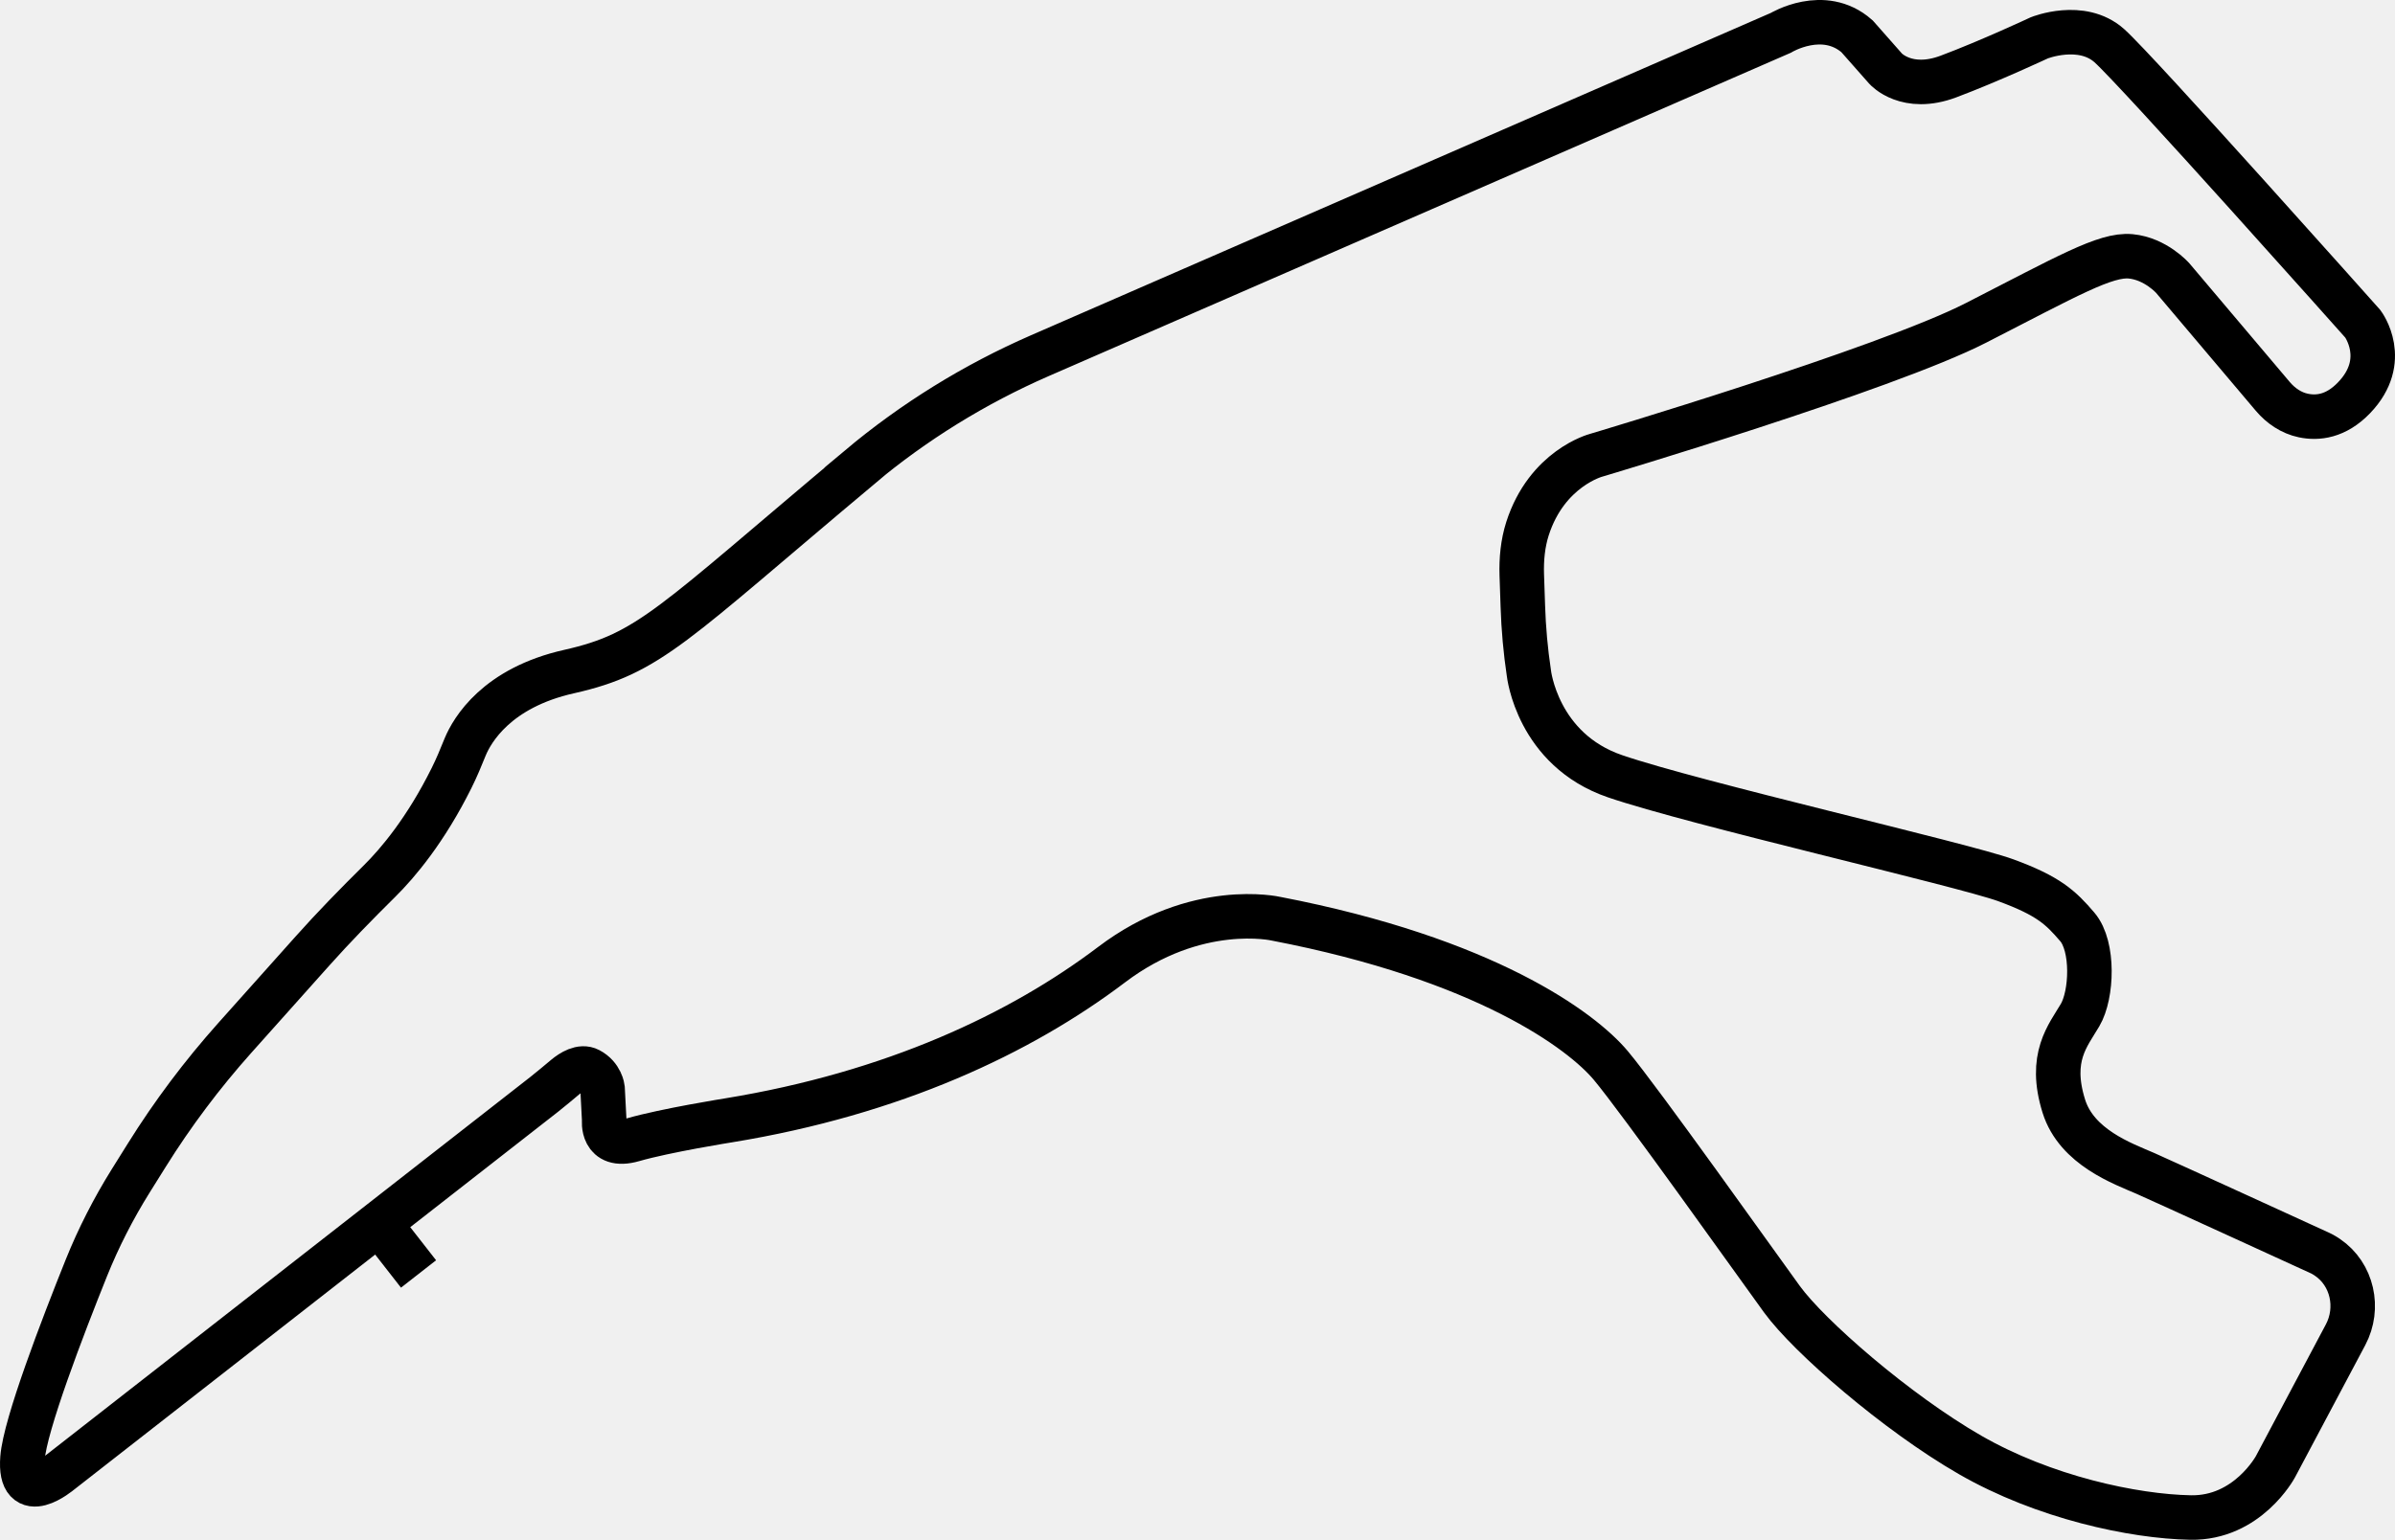
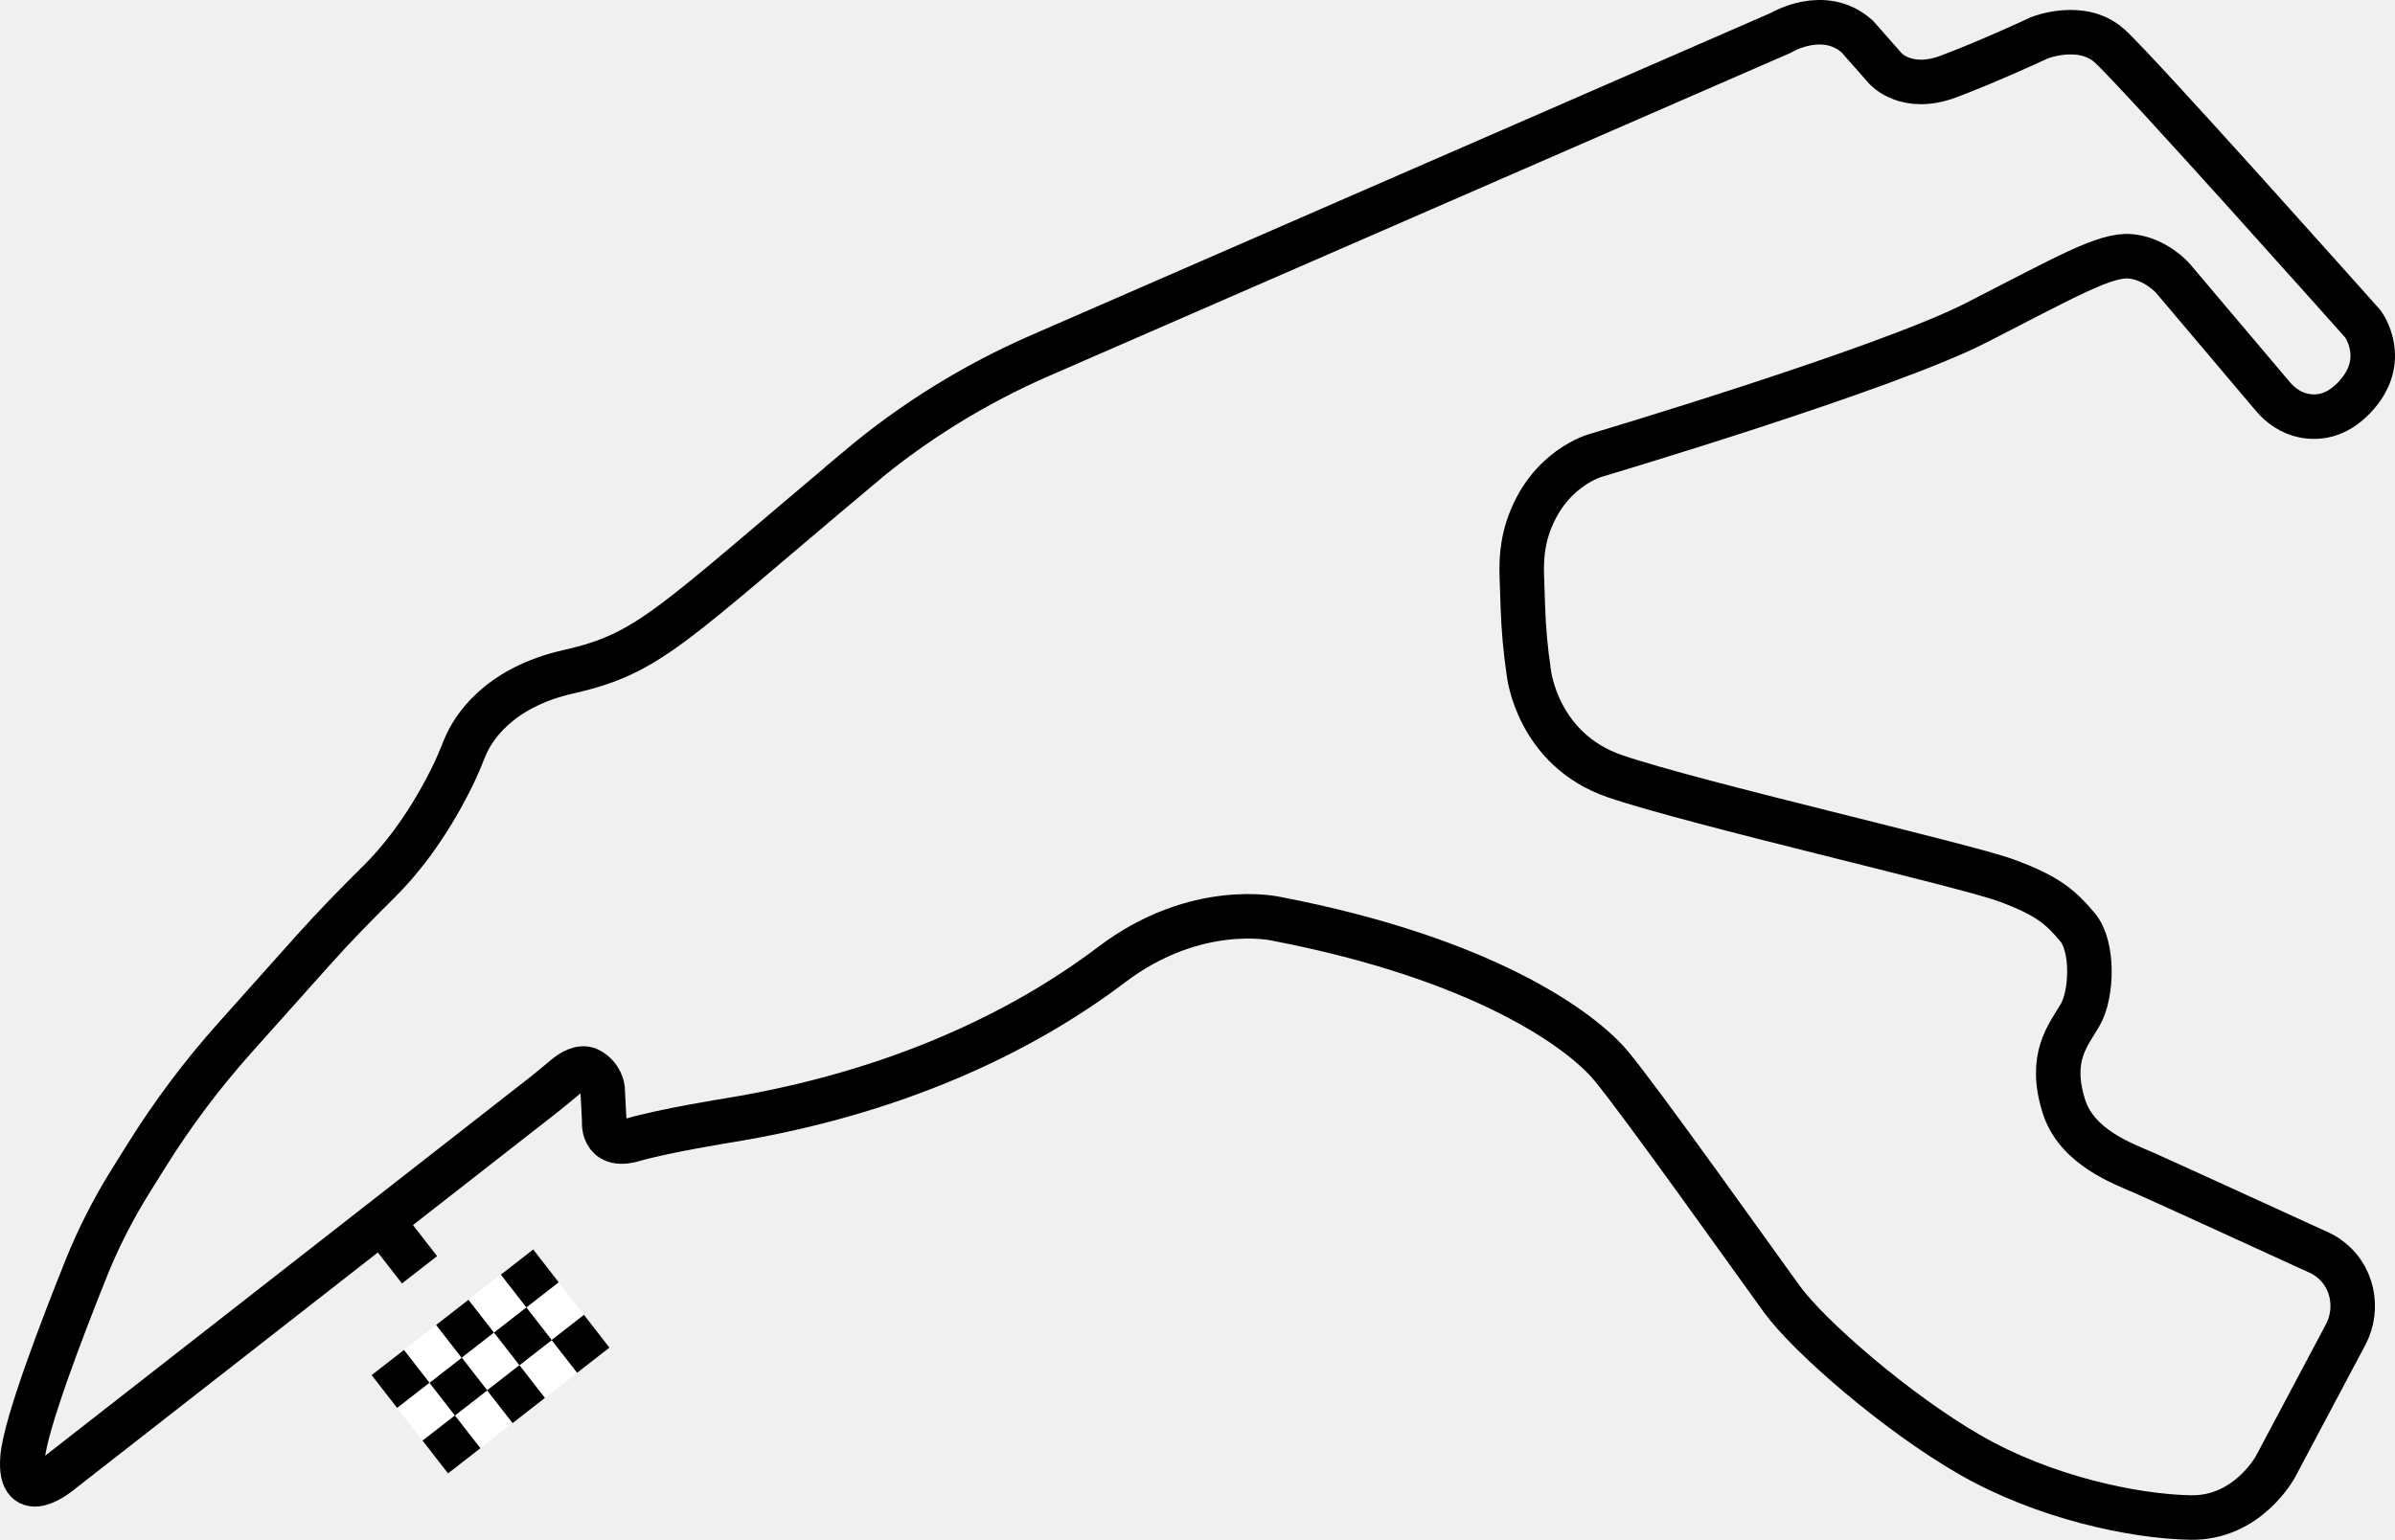
<svg xmlns="http://www.w3.org/2000/svg" width="269" height="173" viewBox="0 0 269 173" fill="none">
  <path d="M96.5 52.525C102.619 47.389 109.469 43.157 116.785 39.964L200.012 3.692C200.012 3.692 204.814 0.765 208.578 4.078L211.797 7.724C211.797 7.724 214.138 10.358 218.834 8.602C223.516 6.845 229.048 4.251 229.048 4.251C229.048 4.251 233.784 2.348 236.91 5.129C240.036 7.91 265.388 36.385 265.388 36.385C265.388 36.385 268.461 40.483 264.39 44.701C262.355 46.817 260.28 47.016 258.71 46.684C257.353 46.404 256.17 45.593 255.278 44.541L244.04 31.249C244.04 31.249 242.124 29.067 239.304 28.8C236.484 28.534 232.122 31.062 221.933 36.278C211.744 41.494 179.262 51.154 179.262 51.154C179.262 51.154 173.742 52.605 171.561 59.404C171.029 61.081 170.868 62.837 170.922 64.594L171.041 68.106C171.121 70.621 171.348 73.136 171.72 75.624C171.72 75.624 172.651 84.22 181.403 87.214C190.301 90.261 220.456 97.14 225.284 98.897C230.113 100.666 231.456 101.97 233.318 104.139C235.18 106.321 234.981 111.763 233.625 114.052C232.281 116.341 230.086 118.776 231.802 124.271C233.252 128.915 238.479 130.751 240.953 131.829C242.895 132.681 260.613 140.797 260.613 140.797C260.613 140.797 260.945 140.944 261.411 141.263C264.217 143.166 265.042 146.958 263.446 149.965L255.572 164.788C255.572 164.788 252.446 170.616 246.035 170.496C239.624 170.376 229.568 168.234 221.268 163.457C212.968 158.68 203.165 150.125 200.145 145.973C197.126 141.822 184.183 123.592 180.91 119.694C177.638 115.795 166.838 107.745 143.321 103.221C143.321 103.221 134.383 101.159 124.846 108.384C114.618 116.128 100.332 122.847 81.856 125.868C81.856 125.868 74.74 126.999 71.108 128.05C67.49 129.088 67.864 125.855 67.864 125.855L67.677 122.275C67.677 122.275 67.531 120.918 66.161 120.199C65.283 119.734 64.192 120.426 63.513 120.985C62.715 121.65 61.918 122.328 61.106 122.967L6.77 165.4C6.77 165.4 2.102 169.352 2.527 163.817C2.82 160.051 7.036 149.087 9.696 142.46C11.066 139.054 12.742 135.781 14.684 132.667L16.481 129.793C19.394 125.123 22.705 120.718 26.363 116.62L35.075 106.867C37.496 104.152 40.037 101.558 42.617 99.003C44.692 96.954 47.818 93.241 50.717 87.413C51.289 86.269 51.769 85.098 52.248 83.914C53.032 82.024 55.786 77.274 63.926 75.451C73.011 73.402 75.379 70.249 96.515 52.538L96.5 52.525Z" stroke="black" stroke-width="5" stroke-miterlimit="10" />
-   <path d="M45.038 144.669L48.98 141.592L43.441 134.498L39.5 137.574L45.038 144.669Z" fill="black" />
+   <path d="M61.211 157.055L64.843 154.229L61.979 150.547L58.347 153.373L61.211 157.055Z" fill="white" />
+   <path d="M54.717 156.207L58.349 153.381L55.485 149.7L51.853 152.526L54.717 156.207Z" fill="white" />
+   <path d="M53.954 162.691L57.586 159.865L54.722 156.184L51.09 159.01L53.954 162.691Z" fill="white" />
+   <path d="M47.454 161.846L51.086 159.02L48.222 155.338L44.59 158.164L47.454 161.846Z" fill="white" />
+   <path d="M61.976 150.568L65.608 147.742L62.744 144.061L59.111 146.887L61.976 150.568Z" fill="white" />
+   <path d="M64.819 154.232L68.451 151.406L65.587 147.725L61.955 150.551L64.819 154.232Z" fill="black" />
+   <path d="M57.572 159.885L61.204 157.059L58.34 153.377L54.708 156.204L57.572 159.885Z" fill="black" />
+   <path d="M51.098 159.037L54.73 156.211L51.866 152.53L48.234 155.356L51.098 159.037Z" fill="black" />
+   <path d="M58.344 153.389L61.976 150.562L59.112 146.881L55.48 149.707L58.344 153.389Z" fill="black" />
+   <path d="M50.324 165.535L53.956 162.709L51.092 159.028L47.46 161.854L50.324 165.535Z" fill="black" />
+   <path d="M55.474 149.693L59.106 146.867L56.242 143.186L52.61 146.012L55.474 149.693Z" fill="white" />
+   <path d="M48.227 155.348L51.859 152.521L48.995 148.84L45.363 151.666L48.227 155.348Z" fill="white" />
+   <path d="M59.121 146.89L62.753 144.064L59.889 140.383L56.257 143.209L59.121 146.89Z" fill="black" />
+   <path d="M51.846 152.543L55.478 149.717L52.614 146.036L48.982 148.862L51.846 152.543Z" fill="black" />
+   <path d="M44.605 158.178L48.237 155.352L45.373 151.67L41.741 154.496L44.605 158.178Z" fill="black" />
+   <path d="M45.149 144.195L49.094 141.123L43.565 134.022L39.619 137.094L45.149 144.195Z" fill="black" />
</svg>
